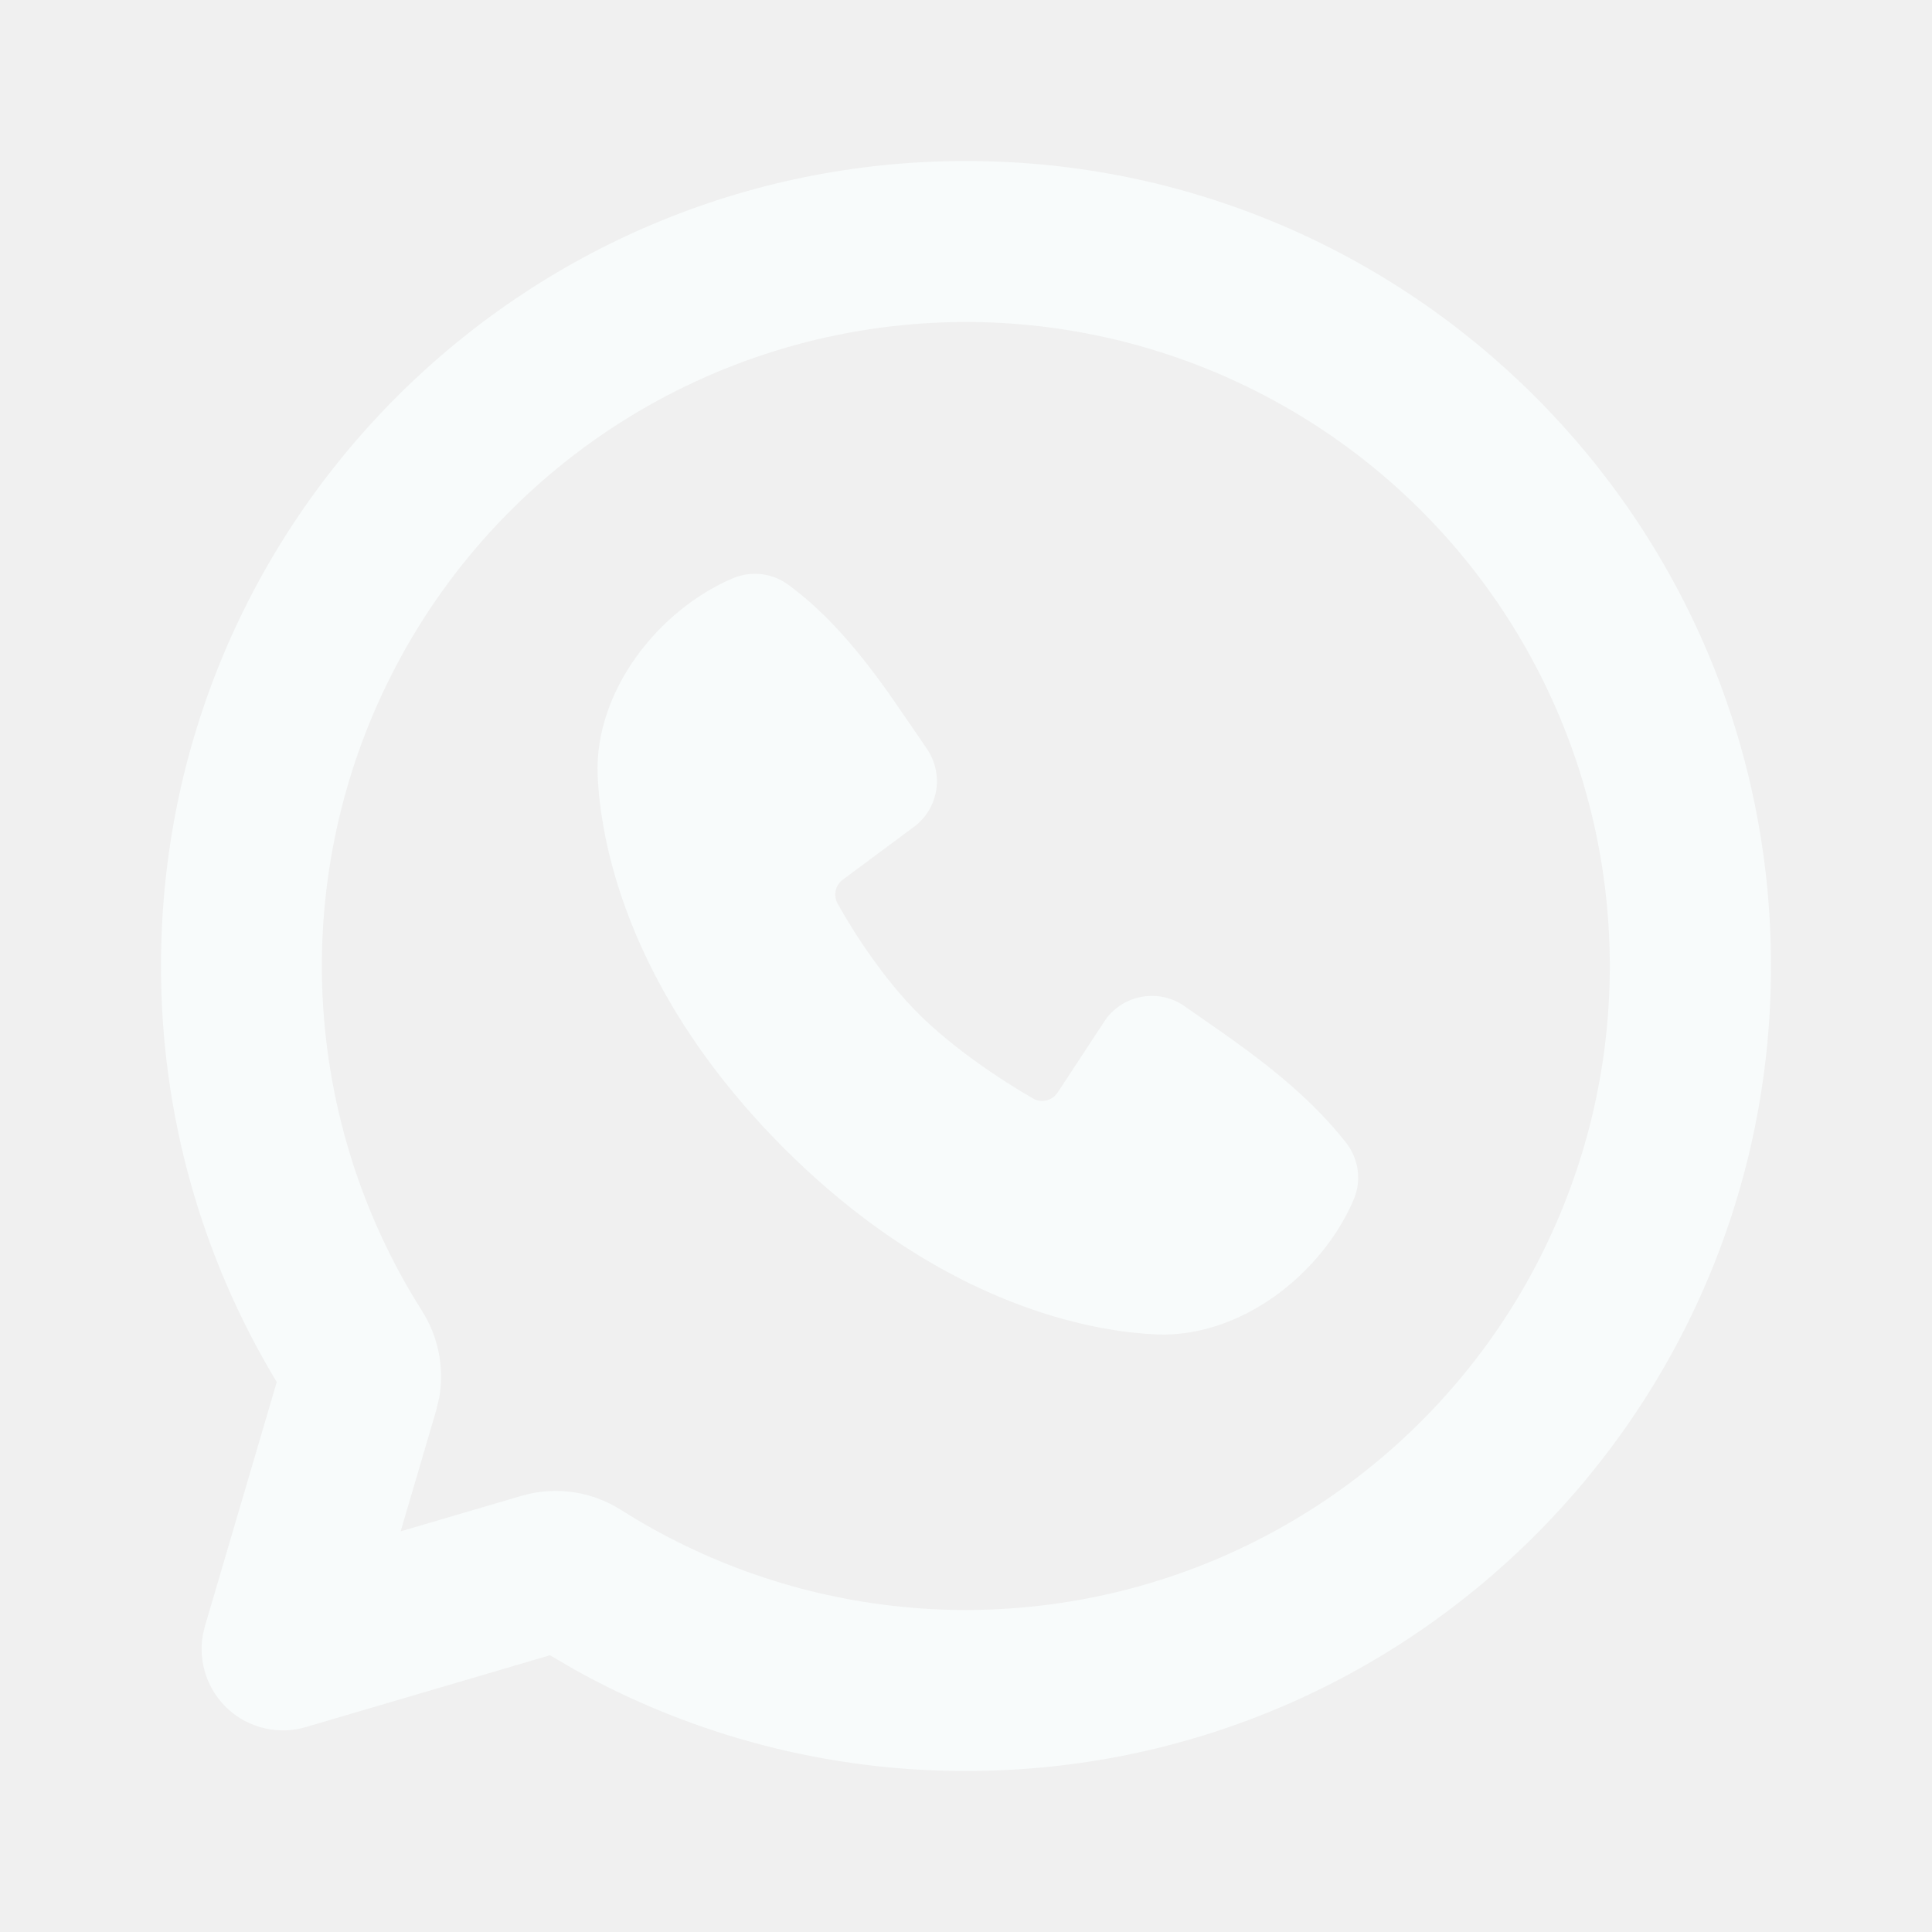
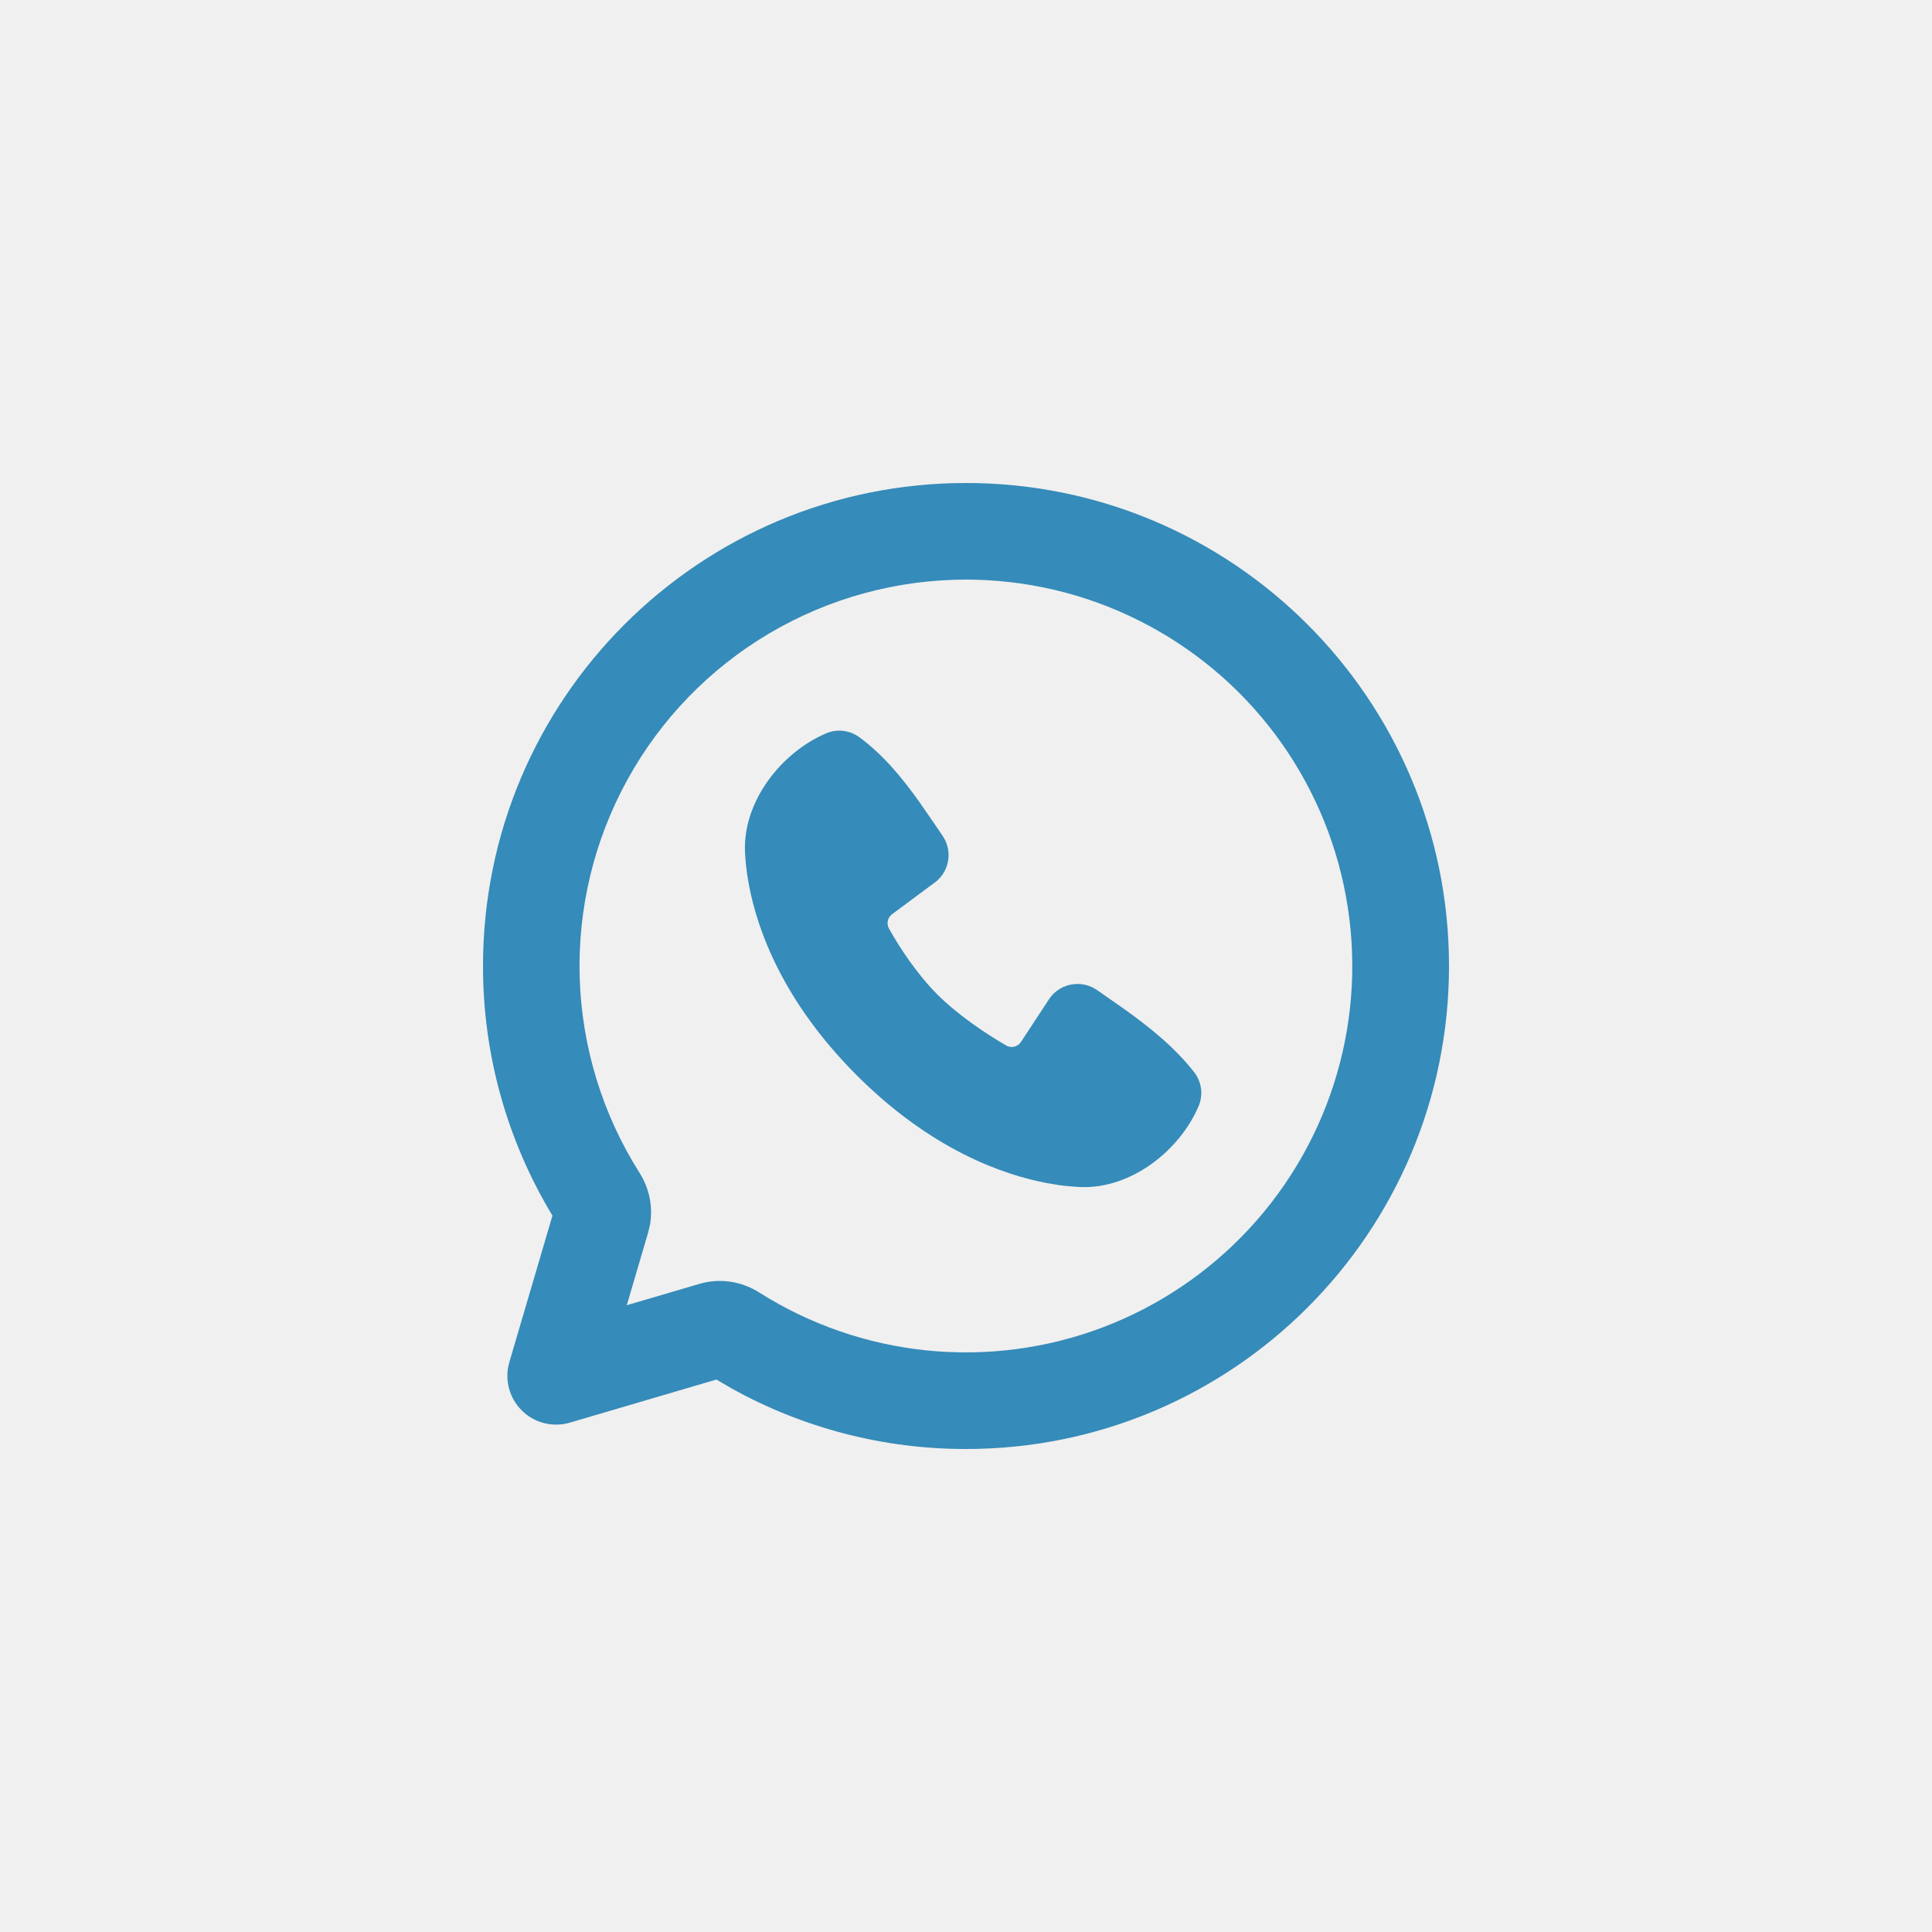
- <svg xmlns="http://www.w3.org/2000/svg" width="24" height="24" viewBox="0 0 24 24" fill="none">
-   <g clip-path="url(#clip0_3244_3193)">
-     <path d="M12 2C17.523 2 22 6.477 22 12C22 17.523 17.523 22 12 22C10.298 22.002 8.624 21.569 7.137 20.74L6.832 20.562L3.8 21.454C3.635 21.503 3.46 21.508 3.293 21.471C3.125 21.433 2.969 21.353 2.841 21.238C2.713 21.123 2.616 20.978 2.56 20.815C2.504 20.653 2.49 20.478 2.52 20.309L2.546 20.2L3.438 17.168C2.495 15.609 1.998 13.822 2 12C2 6.477 6.477 2 12 2ZM12 4C10.568 4 9.161 4.384 7.928 5.113C6.695 5.842 5.68 6.888 4.99 8.143C4.299 9.398 3.958 10.815 4.002 12.247C4.047 13.678 4.474 15.072 5.241 16.282C5.439 16.594 5.524 16.978 5.457 17.359L5.418 17.522L4.977 19.023L6.478 18.582C6.911 18.454 7.361 18.532 7.718 18.759C8.766 19.423 9.955 19.834 11.189 19.959C12.424 20.084 13.67 19.921 14.831 19.482C15.991 19.042 17.033 18.339 17.875 17.427C18.717 16.516 19.335 15.421 19.681 14.229C20.027 13.037 20.09 11.782 19.867 10.561C19.644 9.341 19.14 8.189 18.395 7.196C17.65 6.204 16.684 5.399 15.574 4.844C14.464 4.289 13.241 4 12 4ZM9.102 7.184C9.213 7.137 9.334 7.119 9.454 7.132C9.574 7.145 9.688 7.189 9.786 7.259C10.29 7.627 10.69 8.121 11.034 8.603L11.361 9.077L11.514 9.302C11.603 9.431 11.646 9.586 11.638 9.742C11.63 9.898 11.57 10.047 11.468 10.166L11.393 10.242L10.469 10.928C10.425 10.961 10.394 11.008 10.382 11.061C10.37 11.114 10.377 11.171 10.402 11.219C10.612 11.599 10.983 12.166 11.409 12.592C11.836 13.018 12.429 13.414 12.835 13.647C12.923 13.697 13.029 13.681 13.101 13.616L13.139 13.571L13.74 12.656C13.85 12.509 14.013 12.41 14.195 12.381C14.376 12.351 14.562 12.393 14.713 12.498L15.256 12.877C15.796 13.262 16.315 13.676 16.726 14.201C16.802 14.3 16.85 14.417 16.866 14.54C16.882 14.664 16.864 14.79 16.815 14.904C16.419 15.828 15.416 16.615 14.374 16.577L14.215 16.567L14.024 16.549L13.916 16.535L13.678 16.495C12.754 16.321 11.273 15.797 9.738 14.263C8.204 12.728 7.68 11.247 7.506 10.323L7.466 10.085L7.441 9.877L7.428 9.702L7.424 9.627C7.386 8.583 8.177 7.58 9.102 7.184Z" fill="#F8FBFB" />
+ <svg xmlns="http://www.w3.org/2000/svg" width="40" height="40" viewBox="0 0 40 40" fill="none">
+   <g clip-path="url(#clip0_3244_3434)">
+     <path d="M20 10C25.523 10 30 14.477 30 20C30 25.523 25.523 30 20 30C18.298 30.002 16.624 29.569 15.137 28.74L14.832 28.562L11.8 29.454C11.635 29.503 11.46 29.508 11.293 29.471C11.125 29.433 10.969 29.353 10.841 29.238C10.713 29.123 10.616 28.978 10.56 28.815C10.504 28.653 10.49 28.478 10.52 28.309L10.546 28.2L11.438 25.168C10.495 23.609 9.998 21.822 10 20C10 14.477 14.477 10 20 10ZM20 12C18.568 12 17.162 12.384 15.928 13.113C14.695 13.842 13.68 14.888 12.99 16.143C12.299 17.398 11.958 18.815 12.002 20.247C12.047 21.678 12.474 23.072 13.241 24.282C13.439 24.594 13.524 24.978 13.457 25.359L13.418 25.522L12.977 27.023L14.478 26.582C14.911 26.454 15.361 26.532 15.718 26.759C16.766 27.423 17.955 27.834 19.189 27.959C20.424 28.084 21.67 27.921 22.831 27.482C23.991 27.042 25.033 26.339 25.875 25.427C26.717 24.516 27.335 23.421 27.681 22.229C28.027 21.037 28.09 19.782 27.867 18.561C27.644 17.34 27.14 16.189 26.395 15.196C25.65 14.204 24.684 13.399 23.574 12.844C22.465 12.289 21.241 12 20 12ZM17.102 15.184C17.213 15.136 17.334 15.118 17.454 15.132C17.574 15.145 17.688 15.189 17.786 15.259C18.29 15.627 18.69 16.121 19.034 16.603L19.361 17.077L19.514 17.302C19.603 17.431 19.646 17.586 19.638 17.742C19.63 17.898 19.57 18.047 19.468 18.166L19.393 18.242L18.469 18.928C18.425 18.961 18.394 19.008 18.382 19.061C18.37 19.114 18.377 19.171 18.402 19.219C18.612 19.599 18.983 20.166 19.409 20.592C19.836 21.018 20.429 21.414 20.835 21.647C20.923 21.697 21.029 21.681 21.101 21.616L21.139 21.571L21.74 20.656C21.85 20.509 22.013 20.41 22.195 20.381C22.376 20.351 22.562 20.393 22.713 20.498L23.256 20.877C23.796 21.262 24.315 21.676 24.726 22.201C24.802 22.3 24.85 22.417 24.866 22.54C24.882 22.664 24.864 22.79 24.815 22.904C24.419 23.828 23.416 24.615 22.374 24.577L22.215 24.567L22.024 24.549L21.916 24.535L21.678 24.495C20.754 24.321 19.273 23.797 17.738 22.263C16.204 20.728 15.68 19.247 15.506 18.323L15.466 18.085L15.441 17.877L15.428 17.702L15.424 17.627C15.386 16.583 16.177 15.58 17.102 15.184Z" fill="#358BB9" />
  </g>
  <defs>
-     <clipPath id="clip0_3244_3193">
-       <rect width="24" height="24" fill="white" />
+     <clipPath id="clip0_3244_3434">
+       <rect width="24" height="24" fill="white" transform="translate(8 8)" />
    </clipPath>
  </defs>
</svg>
